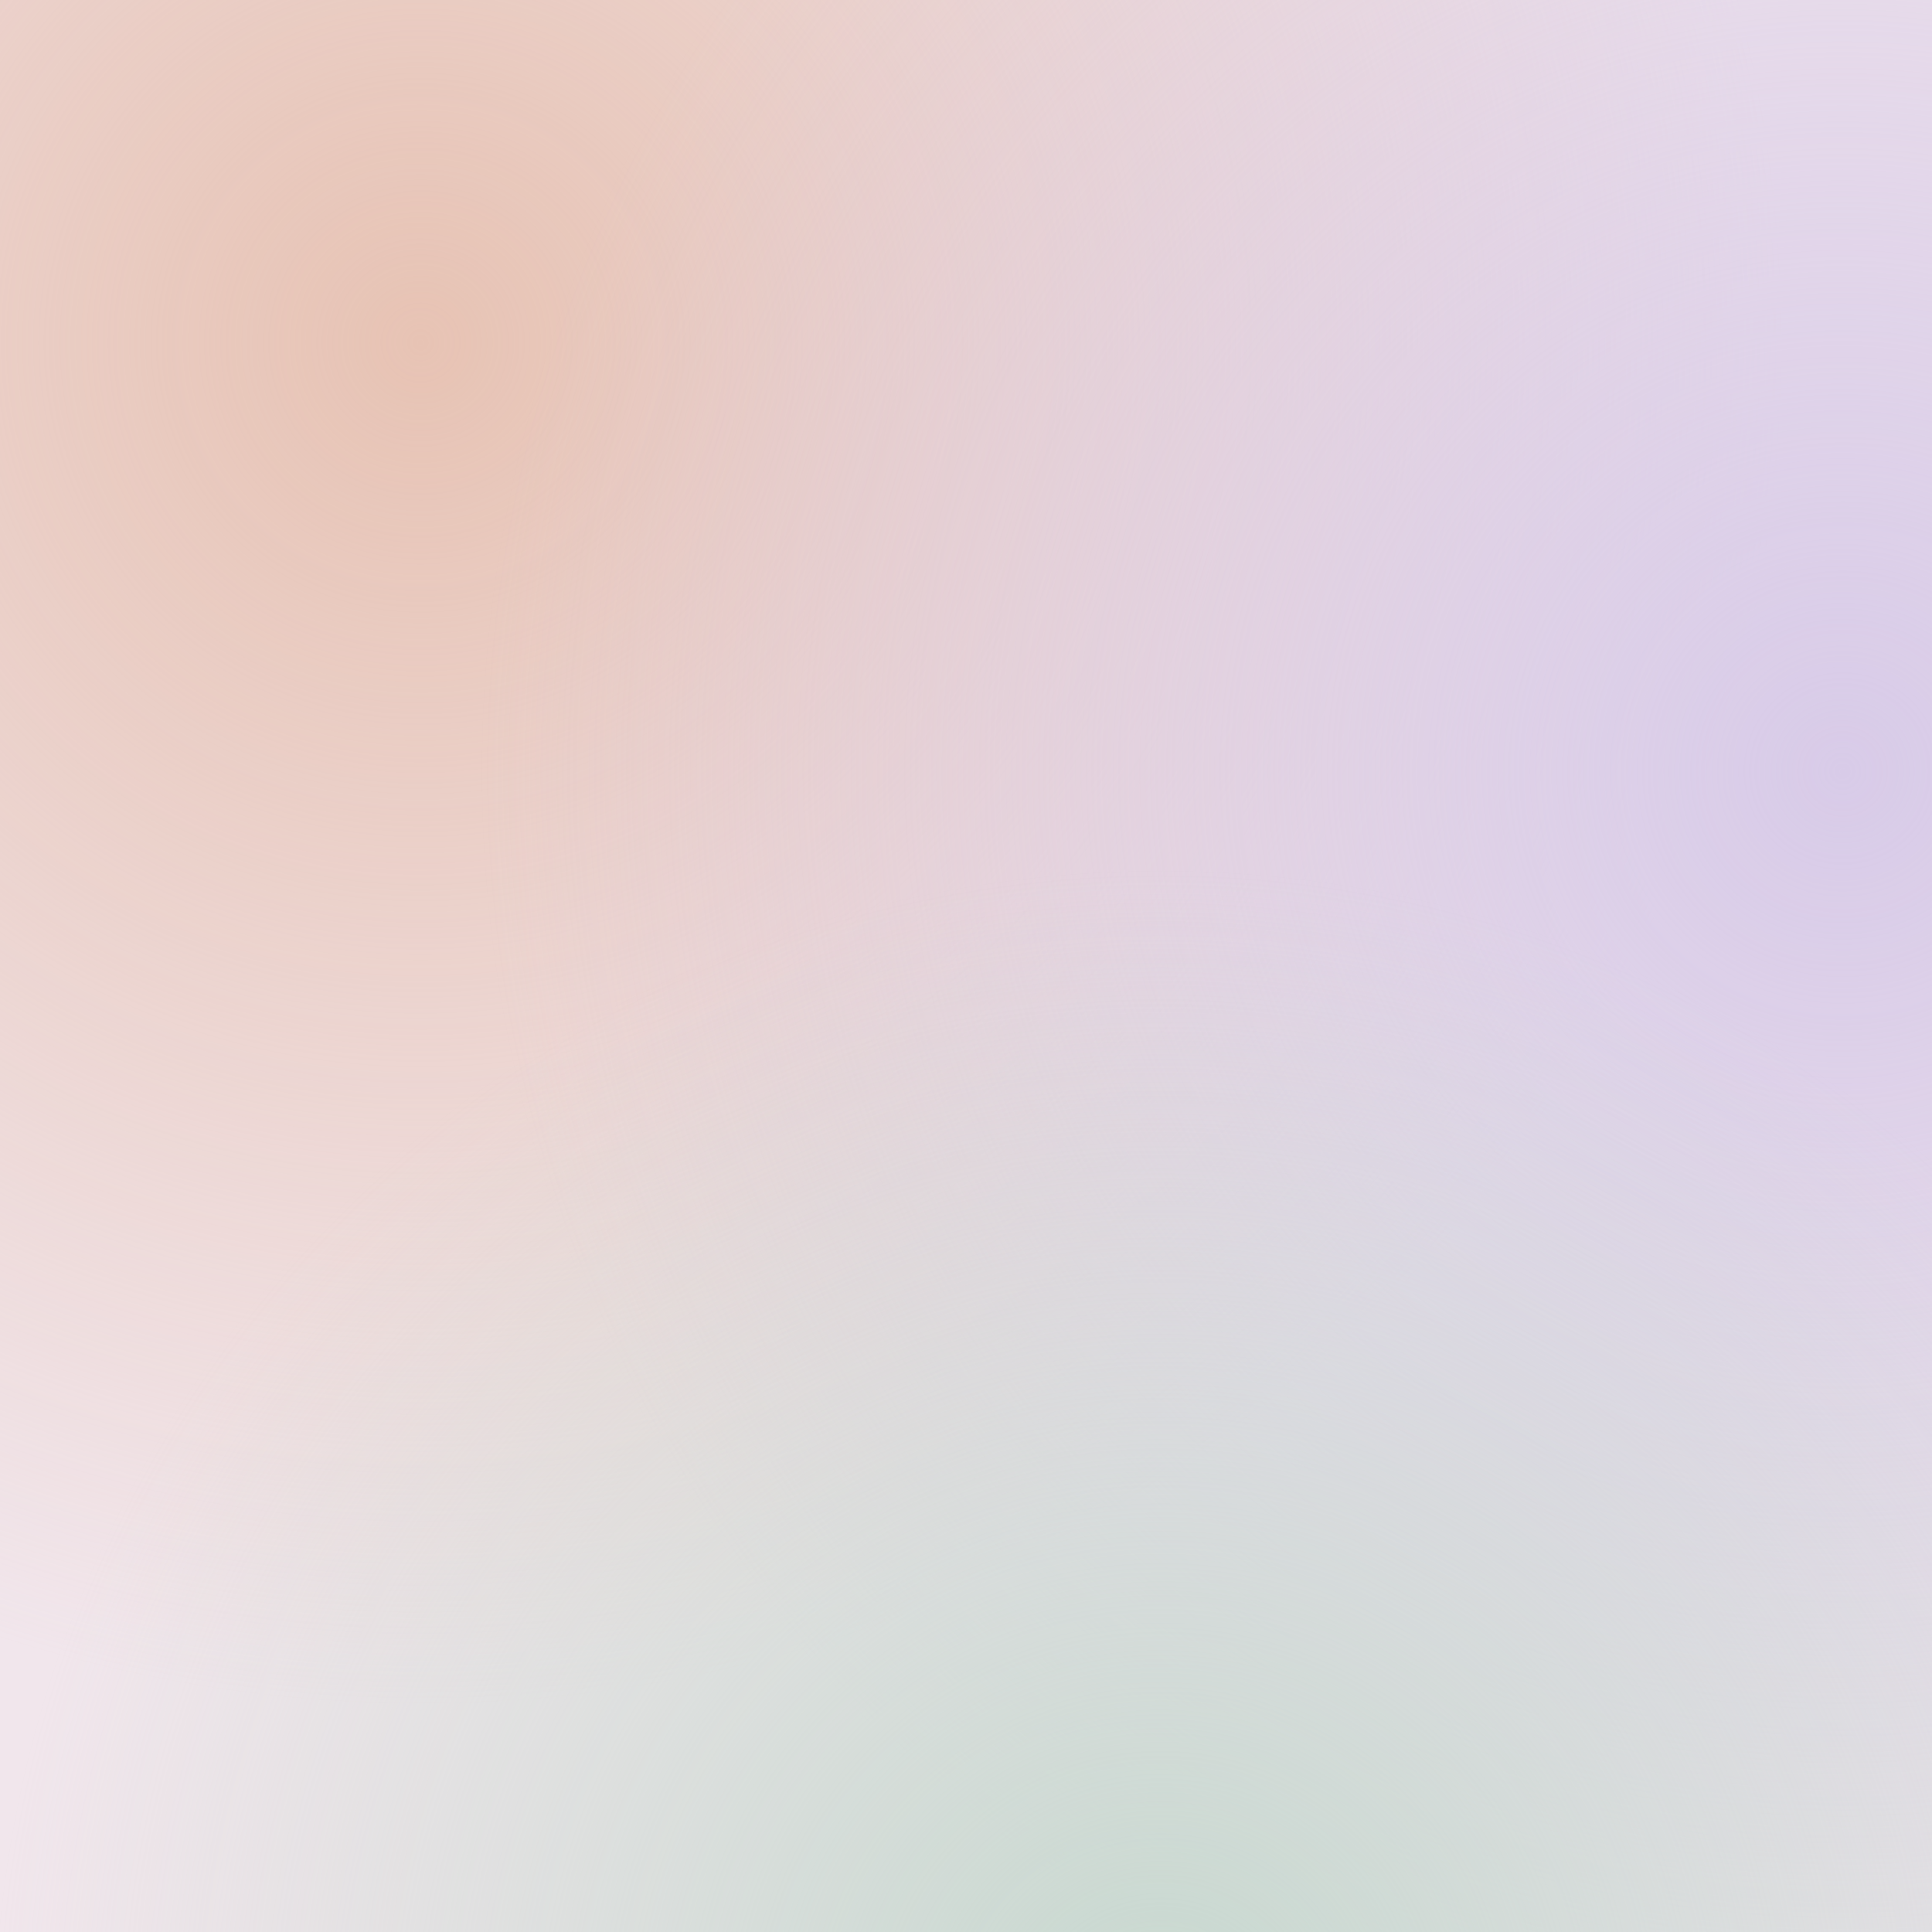
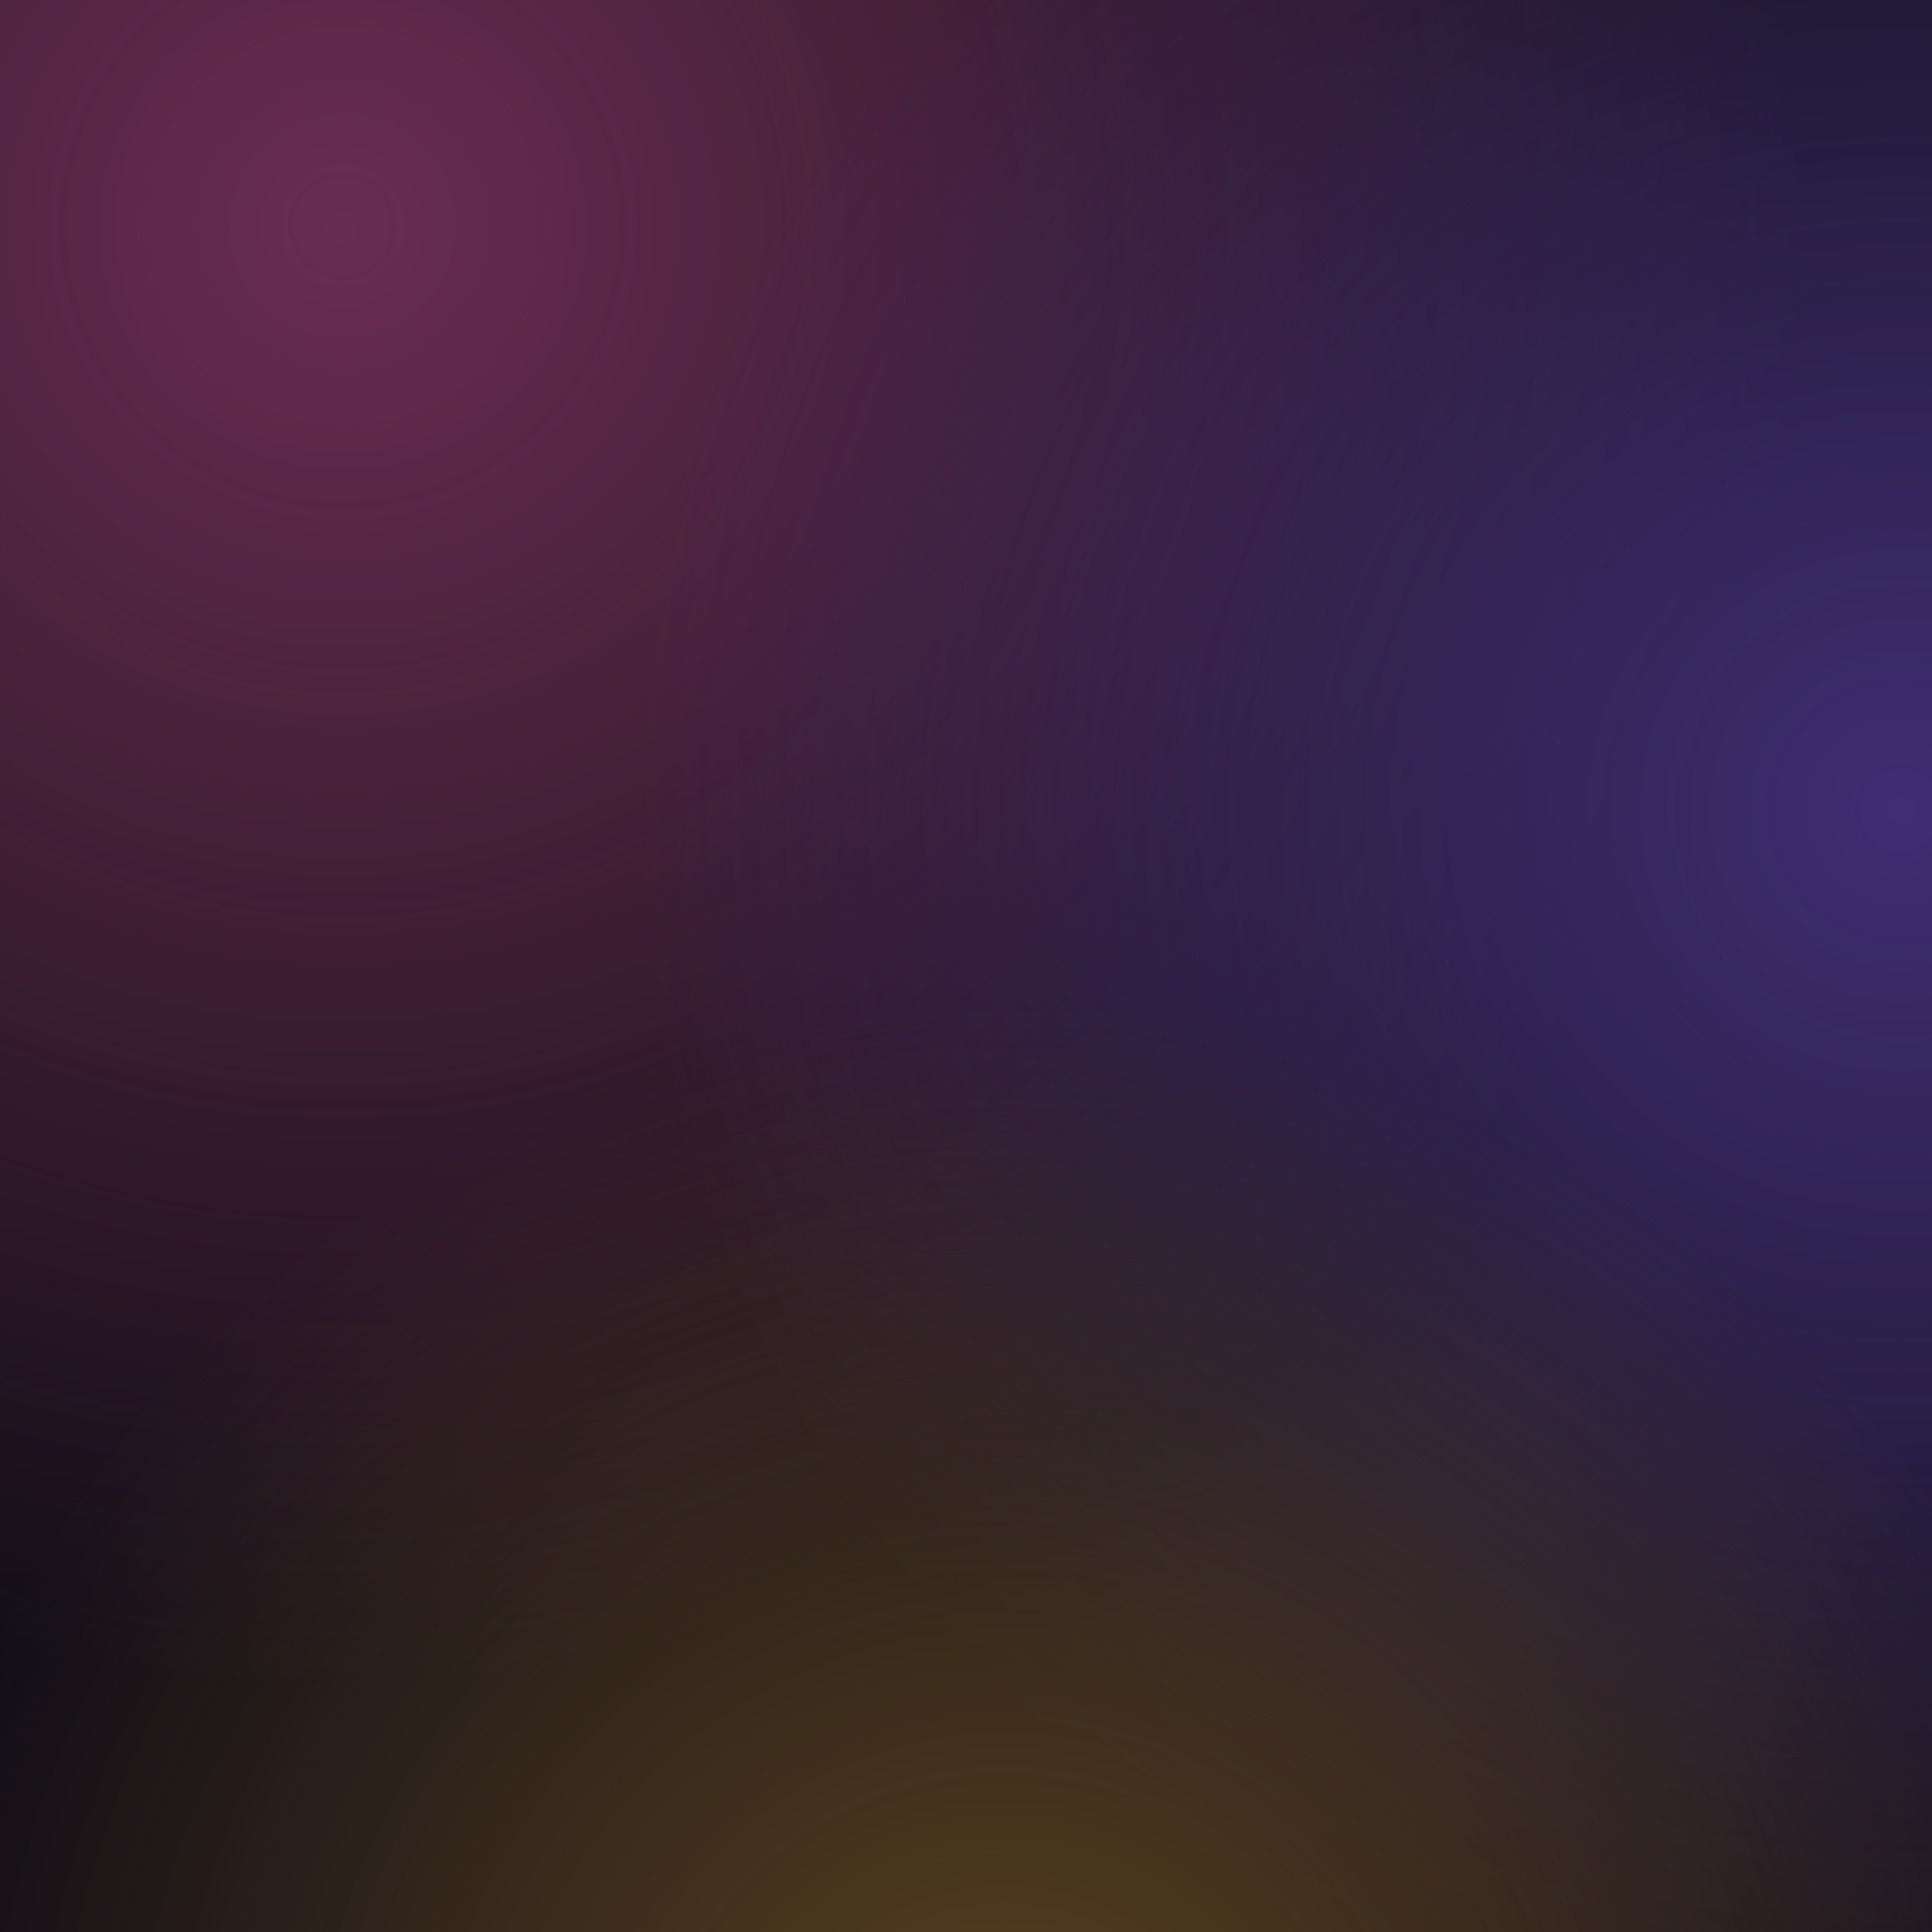
<svg xmlns="http://www.w3.org/2000/svg" viewBox="0 0 140 140">
  <defs>
-     <radialGradient id="b1" cx="22%" cy="18%" r="70%">
-       <stop offset="0" stop-color="#E7C3B4" />
-       <stop offset="1" stop-color="#E7C3B4" stop-opacity="0" />
+     <radialGradient id="g0" cx="18%" cy="12%" r="75%">
+       <stop offset="0" stop-color="#6A2D52" />
+       <stop offset="1" stop-color="#6A2D52" stop-opacity="0" />
    </radialGradient>
-     <radialGradient id="b2" cx="95%" cy="40%" r="70%">
-       <stop offset="0" stop-color="#D8CBE8" />
-       <stop offset="1" stop-color="#D8CBE8" stop-opacity="0" />
+     <radialGradient id="g1" cx="98%" cy="42%" r="65%">
+       <stop offset="0" stop-color="#3F2E73" />
+       <stop offset="1" stop-color="#3F2E73" stop-opacity="0" />
    </radialGradient>
-     <radialGradient id="b3" cx="60%" cy="105%" r="60%">
-       <stop offset="0" stop-color="#C7D8CF" />
-       <stop offset="1" stop-color="#C7D8CF" stop-opacity="0" />
+     <radialGradient id="g2" cx="52%" cy="110%" r="58%">
+       <stop offset="0" stop-color="#5A4220" />
+       <stop offset="1" stop-color="#5A4220" stop-opacity="0" />
    </radialGradient>
-     <linearGradient id="pl" x1="0" y1="0" x2="0" y2="1">
-       <stop offset="0" stop-color="#FFFFFF" />
-       <stop offset="1" stop-color="#EDBFCF" />
+     <linearGradient id="outer" x1="0" y1="0" x2="0" y2="1">
+       <stop offset="0" stop-color="#F0D9AC" />
+       <stop offset="1" stop-color="#BF9257" />
    </linearGradient>
-     <linearGradient id="po" x1="0" y1="0" x2="0" y2="1">
-       <stop offset="0" stop-color="#F8F0FF" />
-       <stop offset="1" stop-color="#CDB6E4" />
+     <linearGradient id="inner" x1="0" y1="0" x2="0" y2="1">
+       <stop offset="0" stop-color="#F7E7C6" />
+       <stop offset="1" stop-color="#D3AC6C" />
    </linearGradient>
-     <radialGradient id="pearl" cx="35%" cy="30%" r="70%">
-       <stop offset="0" stop-color="#FFFFFF" />
-       <stop offset=".45" stop-color="#F6EEF3" />
-       <stop offset="1" stop-color="#D9C6D3" />
+     <linearGradient id="centre" x1="0" y1="0" x2="0" y2="1">
+       <stop offset="0" stop-color="#FFF9EC" />
+       <stop offset="1" stop-color="#E9C88F" />
+     </linearGradient>
+     <radialGradient id="heart" cx="35%" cy="30%" r="70%">
+       <stop offset="0" stop-color="#FFF3F5" />
+       <stop offset=".5" stop-color="#F2B4C4" />
+       <stop offset="1" stop-color="#C46F8A" />
+     </radialGradient>
+     <radialGradient id="halo" cx="50%" cy="50%" r="50%">
+       <stop offset="0" stop-color="#E3C28A" stop-opacity=".42" />
+       <stop offset="1" stop-color="#E3C28A" stop-opacity="0" />
    </radialGradient>
    <filter id="sh" x="-30%" y="-30%" width="160%" height="160%">
-       <feDropShadow dx="0" dy="2.2" stdDeviation="2.4" flood-color="#6B4E6E" flood-opacity=".25" />
+       <feDropShadow dx="0" dy="2.2" stdDeviation="2.6" flood-color="#000" flood-opacity=".45" />
    </filter>
  </defs>
-   <rect width="140" height="140" fill="#F1E6EC" />
-   <rect width="140" height="140" fill="url(#b1)" />
-   <rect width="140" height="140" fill="url(#b2)" />
-   <rect width="140" height="140" fill="url(#b3)" />
+   <rect width="140" height="140" fill="#120E17" />
+   <rect width="140" height="140" fill="url(#g0)" />
+   <rect width="140" height="140" fill="url(#g1)" />
+   <rect width="140" height="140" fill="url(#g2)" />
</svg>
